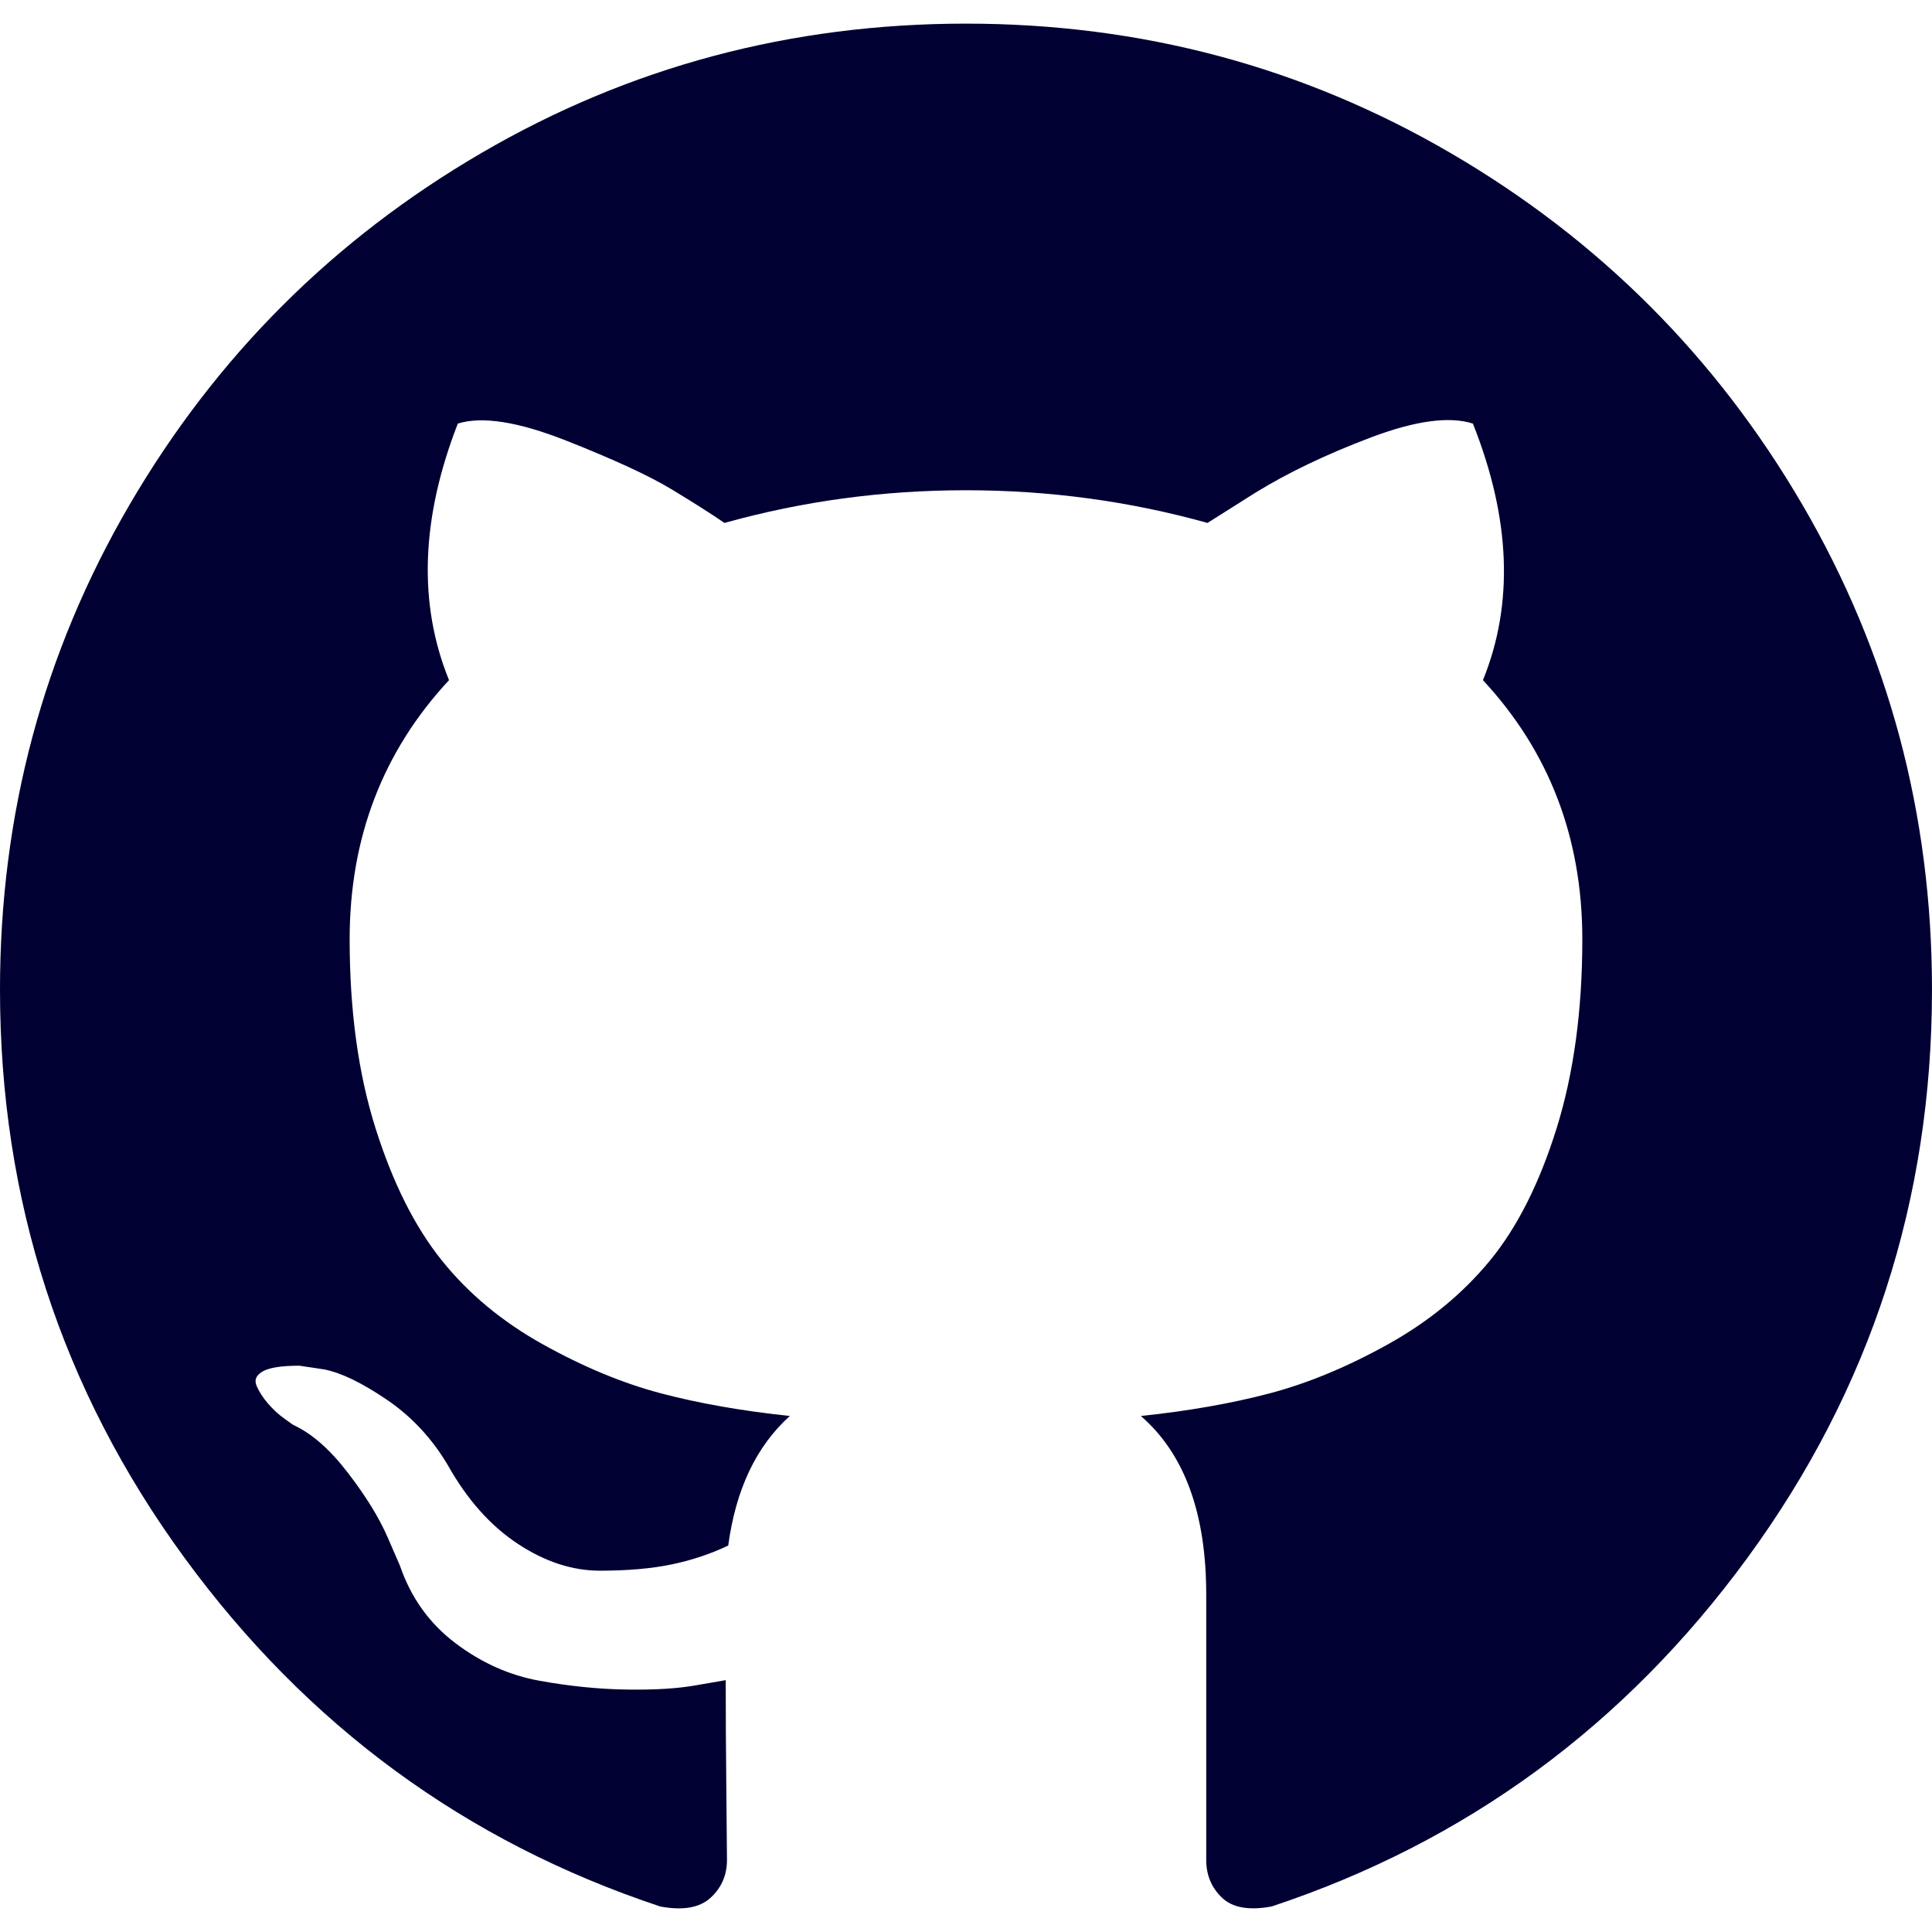
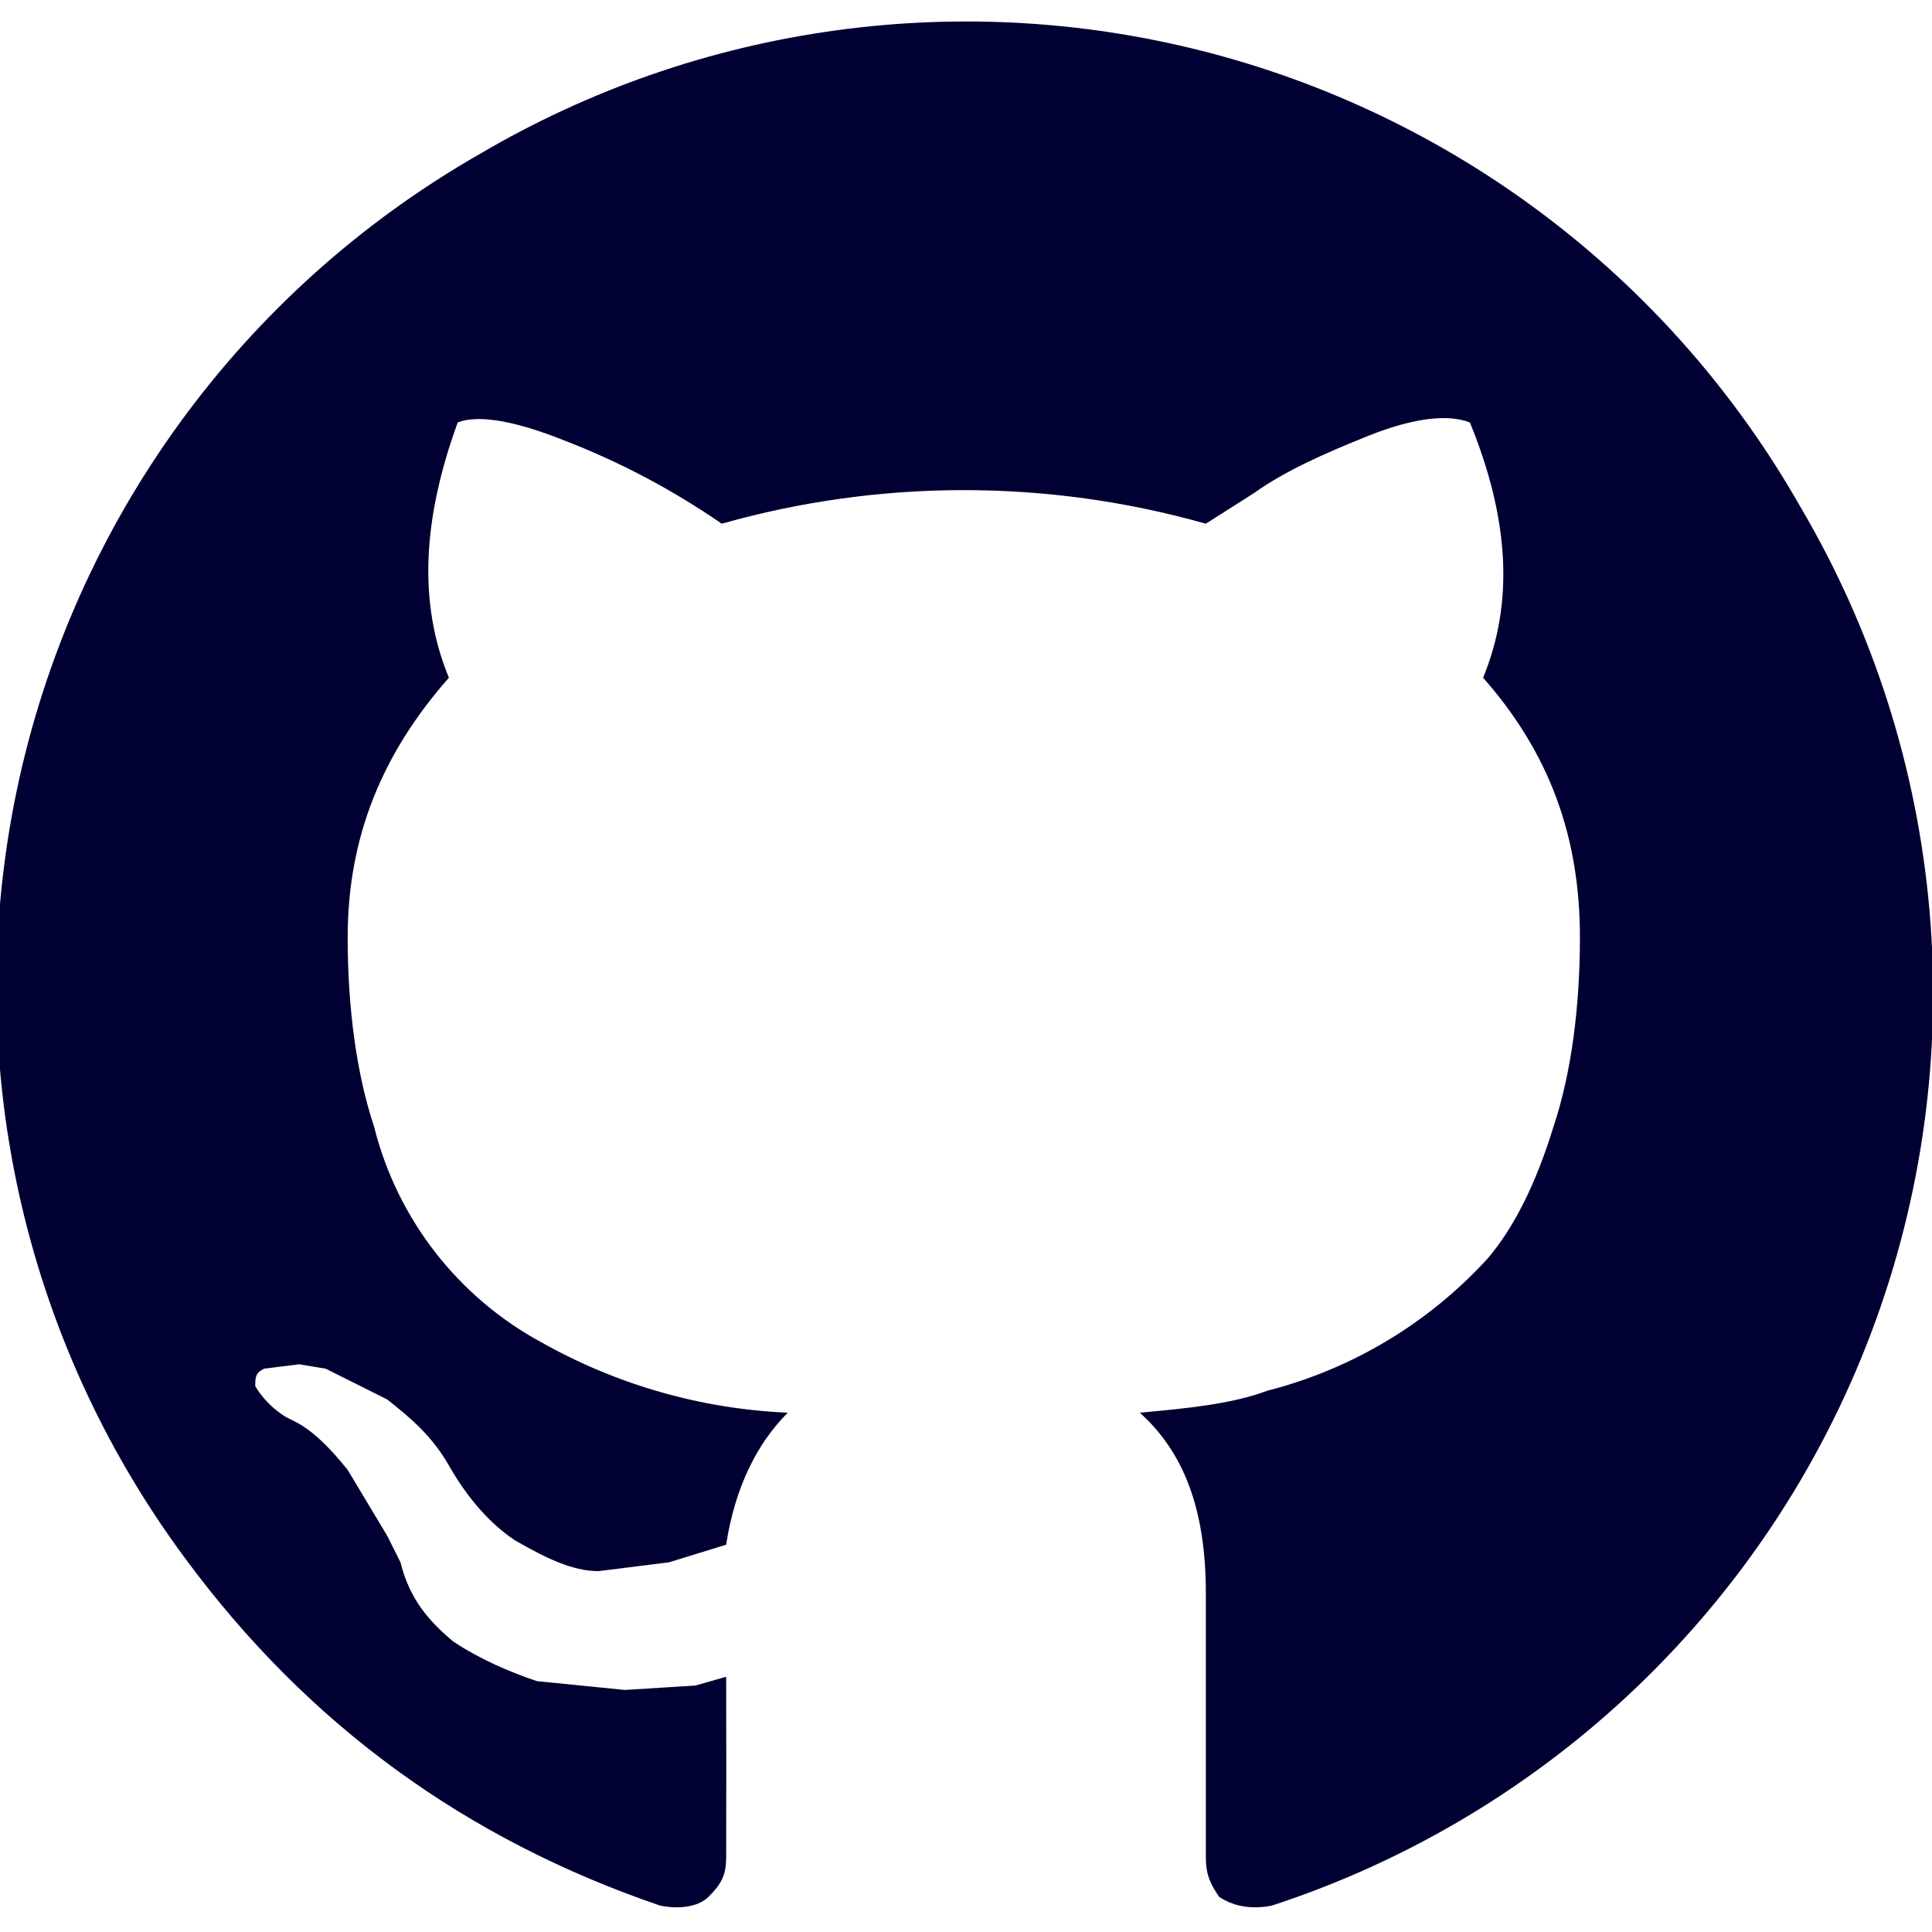
- <svg xmlns="http://www.w3.org/2000/svg" version="1.1" id="Capa_1" x="0px" y="0px" width="438.549px" height="438.549px" viewBox="0 0 438.549 438.549" style="enable-background:new 0 0 438.549 438.549;" xml:space="preserve">
-   <g>
-     <path fill="#000033" d="M409.132,114.573c-19.608-33.596-46.205-60.194-79.798-79.8C295.736,15.166,259.057,5.365,219.271,5.365   c-39.781,0-76.472,9.804-110.063,29.408c-33.596,19.605-60.192,46.204-79.8,79.8C9.803,148.168,0,184.854,0,224.63   c0,47.78,13.94,90.745,41.827,128.906c27.884,38.164,63.906,64.572,108.063,79.227c5.14,0.954,8.945,0.283,11.419-1.996   c2.475-2.282,3.711-5.14,3.711-8.562c0-0.571-0.049-5.708-0.144-15.417c-0.098-9.709-0.144-18.179-0.144-25.406l-6.567,1.136   c-4.187,0.767-9.469,1.092-15.846,1c-6.374-0.089-12.991-0.757-19.842-1.999c-6.854-1.231-13.229-4.086-19.13-8.559   c-5.898-4.473-10.085-10.328-12.56-17.556l-2.855-6.57c-1.903-4.374-4.899-9.233-8.992-14.559   c-4.093-5.331-8.232-8.945-12.419-10.848l-1.999-1.431c-1.332-0.951-2.568-2.098-3.711-3.429c-1.142-1.331-1.997-2.663-2.568-3.997   c-0.572-1.335-0.098-2.43,1.427-3.289c1.525-0.859,4.281-1.276,8.28-1.276l5.708,0.853c3.807,0.763,8.516,3.042,14.133,6.851   c5.614,3.806,10.229,8.754,13.846,14.842c4.38,7.806,9.657,13.754,15.846,17.847c6.184,4.093,12.419,6.136,18.699,6.136   c6.28,0,11.704-0.476,16.274-1.423c4.565-0.952,8.848-2.383,12.847-4.285c1.713-12.758,6.377-22.559,13.988-29.41   c-10.848-1.14-20.601-2.857-29.264-5.14c-8.658-2.286-17.605-5.996-26.835-11.14c-9.235-5.137-16.896-11.516-22.985-19.126   c-6.09-7.614-11.088-17.61-14.987-29.979c-3.901-12.374-5.852-26.648-5.852-42.826c0-23.035,7.52-42.637,22.557-58.817   c-7.044-17.318-6.379-36.732,1.997-58.24c5.52-1.715,13.706-0.428,24.554,3.853c10.85,4.283,18.794,7.952,23.84,10.994   c5.046,3.041,9.089,5.618,12.135,7.708c17.705-4.947,35.976-7.421,54.818-7.421s37.117,2.474,54.823,7.421l10.849-6.849   c7.419-4.57,16.18-8.758,26.262-12.565c10.088-3.805,17.802-4.853,23.134-3.138c8.562,21.509,9.325,40.922,2.279,58.24   c15.036,16.18,22.559,35.787,22.559,58.817c0,16.178-1.958,30.497-5.853,42.966c-3.9,12.471-8.941,22.457-15.125,29.979   c-6.191,7.521-13.901,13.85-23.131,18.986c-9.232,5.14-18.182,8.85-26.84,11.136c-8.662,2.286-18.415,4.004-29.263,5.146   c9.894,8.562,14.842,22.077,14.842,40.539v60.237c0,3.422,1.19,6.279,3.572,8.562c2.379,2.279,6.136,2.95,11.276,1.995   c44.163-14.653,80.185-41.062,108.068-79.226c27.88-38.161,41.825-81.126,41.825-128.906   C438.536,184.851,428.728,148.168,409.132,114.573z" />
-   </g>
-   <g>
- </g>
-   <g>
- </g>
-   <g>
- </g>
-   <g>
- </g>
-   <g>
- </g>
-   <g>
- </g>
-   <g>
- </g>
-   <g>
- </g>
-   <g>
- </g>
-   <g>
- </g>
-   <g>
- </g>
-   <g>
- </g>
-   <g>
- </g>
-   <g>
- </g>
-   <g>
- </g>
+ <svg xmlns="http://www.w3.org/2000/svg" width="439" height="439" version="1">
+   <path fill="#003" d="M409 115a218 218 0 0 0-300-80 218 218 0 0 0-67 319c28 38 64 64 108 79 5 1 9 0 11-2 3-3 4-5 4-9a6590 6590 0 0 0 0-41l-7 2-16 1-20-2c-6-2-13-5-19-9-6-5-10-10-12-18l-3-6-9-15c-4-5-8-9-12-11l-2-1a21 21 0 0 1-7-7c0-2 0-3 2-4l8-1 6 1 14 7c5 4 10 8 14 15s9 13 15 17c7 4 13 7 19 7l16-2 13-4c2-13 7-23 14-30a125 125 0 0 1-56-16 77 77 0 0 1-38-49c-4-12-6-27-6-43 0-23 8-42 23-59-7-17-6-36 2-58 5-2 14 0 24 4a172 172 0 0 1 36 19 202 202 0 0 1 110 0l11-7c7-5 16-9 26-13s18-5 23-3c9 22 10 41 3 58 15 17 22 36 22 59 0 16-2 31-6 43-4 13-9 23-15 30a102 102 0 0 1-50 30c-8 3-18 4-29 5 10 9 15 22 15 41v60c0 4 1 6 3 9 3 2 7 3 12 2a218 218 0 0 0 120-318z" />
</svg>
